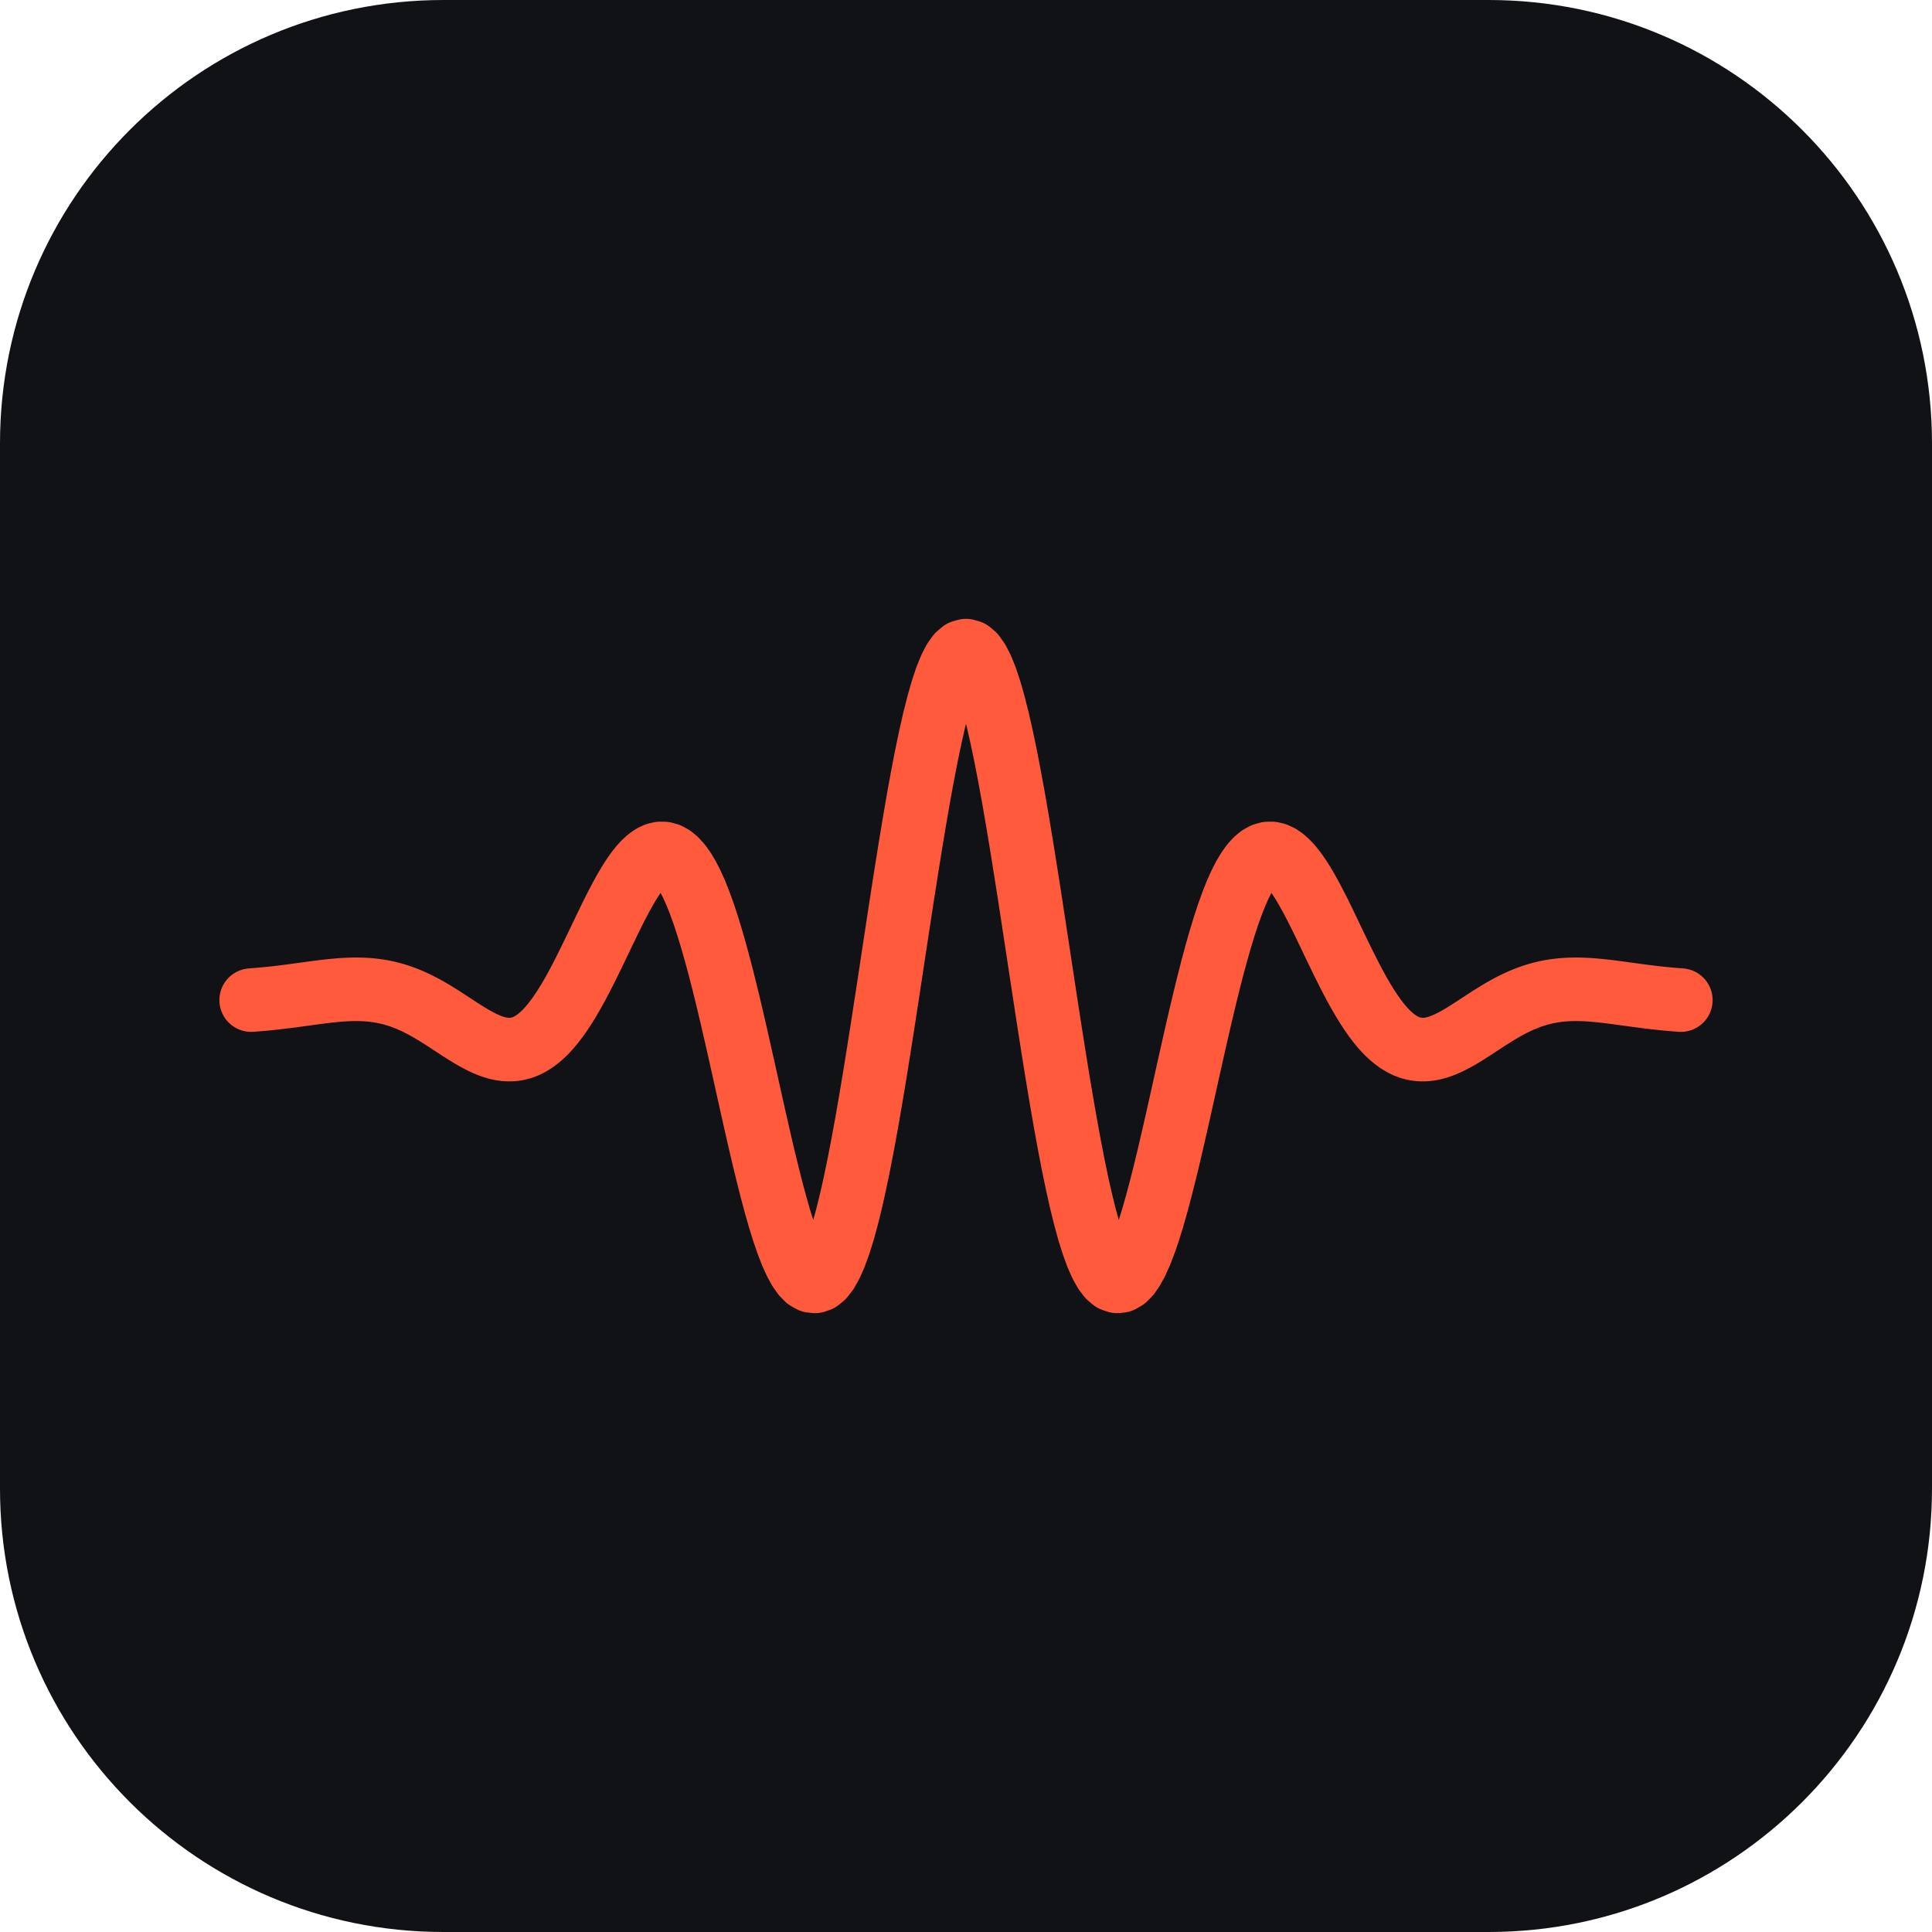
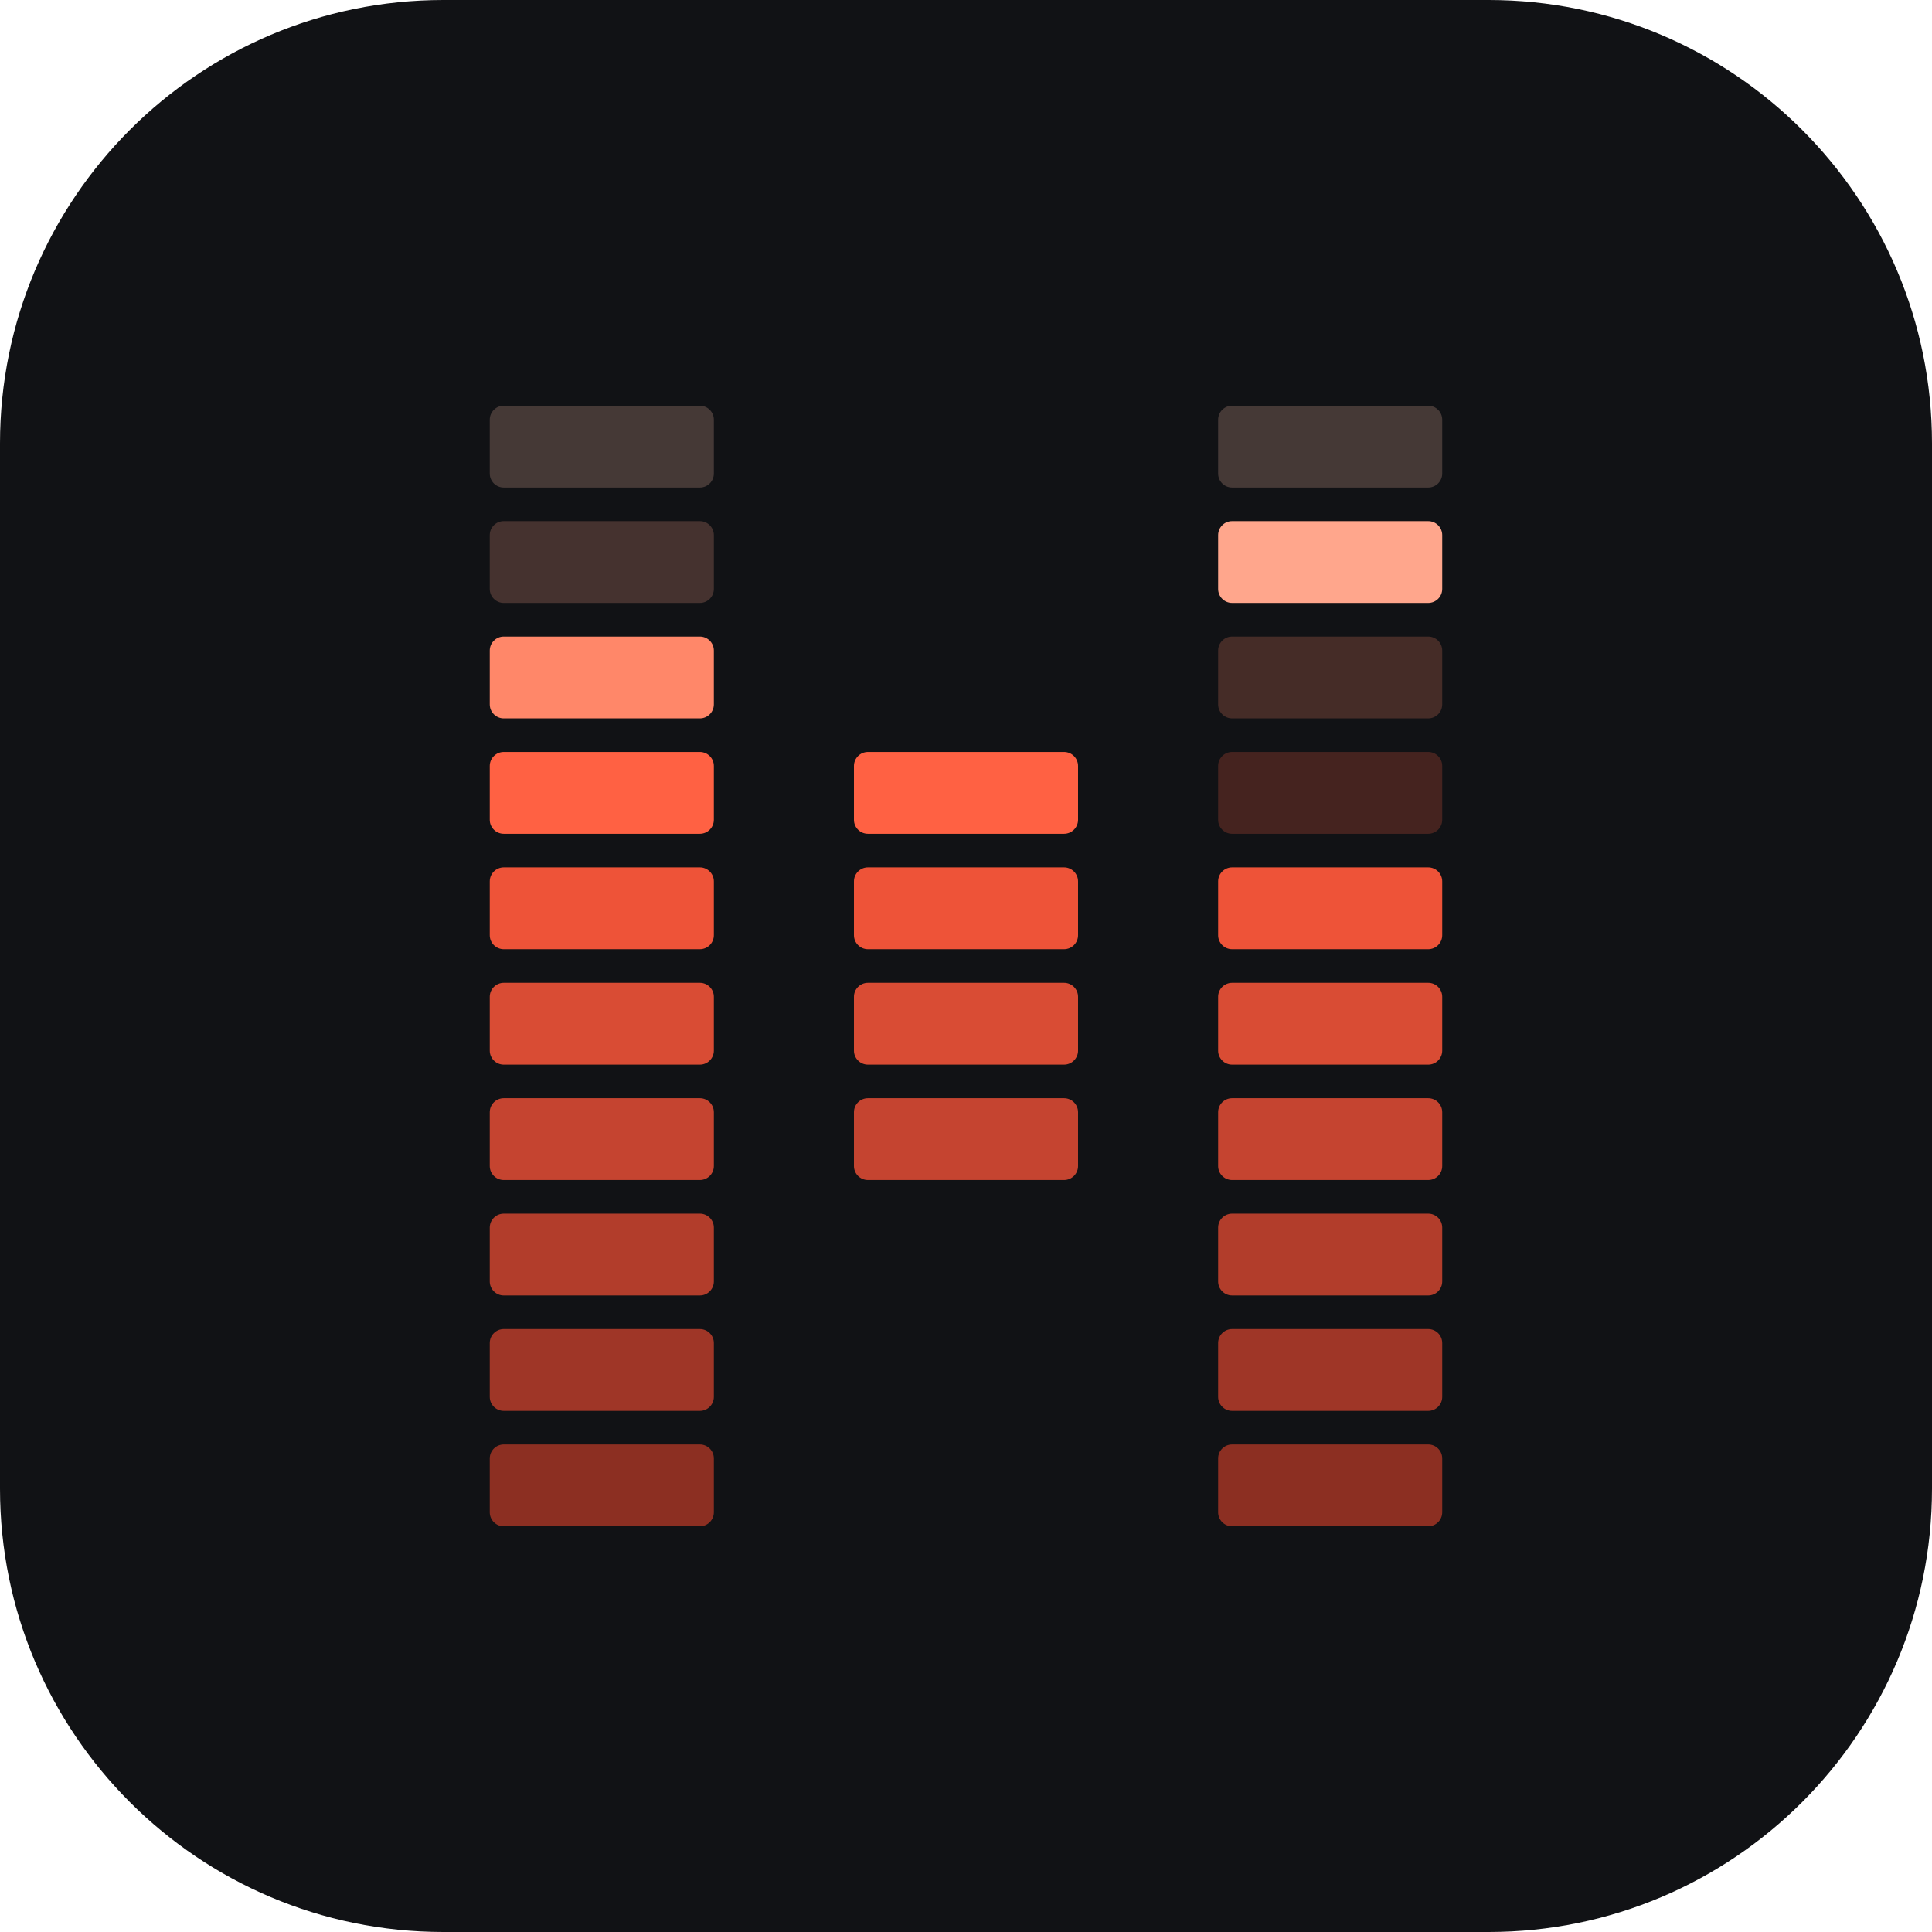
<svg xmlns="http://www.w3.org/2000/svg" viewBox="0 0 1024 1024" width="1024" height="1024" role="img" aria-label="HarmonicFitness">
  <rect width="1024" height="1024" rx="235" fill="#111215" />
-   <path d="M133.12 530.07 L135.22 529.91 L137.33 529.74 L139.43 529.56 L141.54 529.36 L143.64 529.15 L145.75 528.92 L147.85 528.68 L149.96 528.42 L152.06 528.16 L154.17 527.89 L156.27 527.61 L158.38 527.32 L160.48 527.04 L162.59 526.75 L164.69 526.46 L166.8 526.17 L168.9 525.9 L171.01 525.63 L173.11 525.38 L175.22 525.15 L177.32 524.94 L179.43 524.75 L181.53 524.59 L183.64 524.47 L185.74 524.39 L187.85 524.34 L189.95 524.35 L192.06 524.4 L194.16 524.51 L196.27 524.67 L198.37 524.9 L200.48 525.19 L202.58 525.54 L204.69 525.97 L206.79 526.47 L208.9 527.04 L211 527.69 L213.11 528.41 L215.21 529.2 L217.32 530.07 L219.42 531.01 L221.53 532.02 L223.63 533.09 L225.74 534.23 L227.84 535.42 L229.94 536.67 L232.05 537.96 L234.15 539.28 L236.26 540.64 L238.36 542.01 L240.47 543.39 L242.57 544.77 L244.68 546.13 L246.78 547.46 L248.89 548.76 L250.99 550 L253.1 551.17 L255.2 552.26 L257.31 553.25 L259.41 554.13 L261.52 554.89 L263.62 555.5 L265.73 555.95 L267.83 556.23 L269.94 556.33 L272.04 556.23 L274.15 555.92 L276.25 555.4 L278.36 554.64 L280.46 553.64 L282.57 552.4 L284.67 550.91 L286.78 549.17 L288.88 547.18 L290.99 544.93 L293.09 542.43 L295.2 539.68 L297.3 536.7 L299.41 533.49 L301.51 530.07 L303.62 526.45 L305.72 522.64 L307.83 518.67 L309.93 514.56 L312.04 510.34 L314.14 506.03 L316.25 501.66 L318.35 497.26 L320.46 492.87 L322.56 488.51 L324.66 484.23 L326.77 480.06 L328.87 476.04 L330.98 472.21 L333.08 468.6 L335.19 465.26 L337.29 462.22 L339.4 459.52 L341.5 457.2 L343.61 455.29 L345.71 453.82 L347.82 452.83 L349.92 452.33 L352.03 452.37 L354.13 452.96 L356.24 454.12 L358.34 455.86 L360.45 458.19 L362.55 461.13 L364.66 464.67 L366.76 468.8 L368.87 473.53 L370.97 478.84 L373.08 484.71 L375.18 491.12 L377.29 498.04 L379.39 505.43 L381.5 513.26 L383.6 521.49 L385.71 530.07 L387.81 538.94 L389.92 548.06 L392.02 557.35 L394.13 566.77 L396.23 576.24 L398.34 585.7 L400.44 595.07 L402.55 604.29 L404.65 613.28 L406.76 621.97 L408.86 630.29 L410.97 638.18 L413.07 645.55 L415.18 652.35 L417.28 658.51 L419.38 663.96 L421.49 668.66 L423.59 672.55 L425.7 675.58 L427.8 677.72 L429.91 678.92 L432.01 679.16 L434.12 678.42 L436.22 676.67 L438.33 673.93 L440.43 670.17 L442.54 665.42 L444.64 659.68 L446.75 652.99 L448.85 645.36 L450.96 636.85 L453.06 627.5 L455.17 617.35 L457.27 606.48 L459.38 594.94 L461.48 582.82 L463.59 570.19 L465.69 557.12 L467.8 543.72 L469.9 530.07 L472.01 516.26 L474.11 502.39 L476.22 488.56 L478.32 474.87 L480.43 461.41 L482.53 448.28 L484.64 435.58 L486.74 423.39 L488.85 411.82 L490.95 400.93 L493.06 390.83 L495.16 381.57 L497.27 373.23 L499.37 365.87 L501.48 359.54 L503.58 354.3 L505.69 350.19 L507.79 347.22 L509.9 345.44 L512 344.84 L514.1 345.44 L516.21 347.22 L518.31 350.19 L520.42 354.3 L522.52 359.54 L524.63 365.87 L526.73 373.23 L528.84 381.57 L530.94 390.83 L533.05 400.93 L535.15 411.82 L537.26 423.39 L539.36 435.58 L541.47 448.28 L543.57 461.41 L545.68 474.87 L547.78 488.56 L549.89 502.39 L551.99 516.26 L554.1 530.07 L556.2 543.72 L558.31 557.12 L560.41 570.19 L562.52 582.82 L564.62 594.94 L566.73 606.48 L568.83 617.35 L570.94 627.5 L573.04 636.85 L575.15 645.36 L577.25 652.99 L579.36 659.68 L581.46 665.42 L583.57 670.17 L585.67 673.93 L587.78 676.67 L589.88 678.42 L591.99 679.16 L594.09 678.92 L596.2 677.72 L598.3 675.58 L600.41 672.55 L602.51 668.66 L604.62 663.96 L606.72 658.51 L608.82 652.35 L610.93 645.55 L613.03 638.18 L615.14 630.29 L617.24 621.97 L619.35 613.28 L621.45 604.29 L623.56 595.07 L625.66 585.7 L627.77 576.24 L629.87 566.77 L631.98 557.35 L634.08 548.06 L636.19 538.94 L638.29 530.07 L640.4 521.49 L642.5 513.26 L644.61 505.43 L646.71 498.04 L648.82 491.12 L650.92 484.71 L653.03 478.84 L655.13 473.53 L657.24 468.8 L659.34 464.67 L661.45 461.13 L663.55 458.19 L665.66 455.86 L667.76 454.12 L669.87 452.96 L671.97 452.37 L674.08 452.33 L676.18 452.83 L678.29 453.82 L680.39 455.29 L682.5 457.2 L684.6 459.52 L686.71 462.22 L688.81 465.26 L690.92 468.6 L693.02 472.21 L695.13 476.04 L697.23 480.06 L699.34 484.23 L701.44 488.51 L703.54 492.87 L705.65 497.26 L707.75 501.66 L709.86 506.03 L711.96 510.34 L714.07 514.56 L716.17 518.67 L718.28 522.64 L720.38 526.45 L722.49 530.07 L724.59 533.49 L726.7 536.7 L728.8 539.68 L730.91 542.43 L733.01 544.93 L735.12 547.18 L737.22 549.17 L739.33 550.91 L741.43 552.4 L743.54 553.64 L745.64 554.64 L747.75 555.4 L749.85 555.92 L751.96 556.23 L754.06 556.33 L756.17 556.23 L758.27 555.95 L760.38 555.5 L762.48 554.89 L764.59 554.13 L766.69 553.25 L768.8 552.26 L770.9 551.17 L773.01 550 L775.11 548.76 L777.22 547.46 L779.32 546.13 L781.43 544.77 L783.53 543.39 L785.64 542.01 L787.74 540.64 L789.85 539.28 L791.95 537.96 L794.06 536.67 L796.16 535.42 L798.26 534.23 L800.37 533.09 L802.47 532.02 L804.58 531.01 L806.68 530.07 L808.79 529.2 L810.89 528.41 L813 527.69 L815.1 527.04 L817.21 526.47 L819.31 525.97 L821.42 525.54 L823.52 525.19 L825.63 524.9 L827.73 524.67 L829.84 524.51 L831.94 524.4 L834.05 524.35 L836.15 524.34 L838.26 524.39 L840.36 524.47 L842.47 524.59 L844.57 524.75 L846.68 524.94 L848.78 525.15 L850.89 525.38 L852.99 525.63 L855.1 525.9 L857.2 526.17 L859.31 526.46 L861.41 526.75 L863.52 527.04 L865.62 527.32 L867.73 527.61 L869.83 527.89 L871.94 528.16 L874.04 528.42 L876.15 528.68 L878.25 528.92 L880.36 529.15 L882.46 529.36 L884.57 529.56 L886.67 529.74 L888.78 529.91 L890.88 530.07" fill="none" stroke="#FF5A3C" stroke-width="33.68" stroke-linecap="round" stroke-linejoin="round" />
+   <rect x="259.58" y="215.04" width="118.78" height="43.36" rx="7.42" fill="#ffc2ae" opacity="0.22" />
+   <rect x="645.63" y="215.04" width="118.78" height="43.36" rx="7.42" fill="#ffc2ae" opacity="0.22" />
+   <rect x="259.58" y="276.21" width="118.78" height="43.36" rx="7.42" fill="#ffa68c" opacity="0.22" />
+   <rect x="645.63" y="276.21" width="118.78" height="43.36" rx="7.42" fill="#ffa68c" />
+   <rect x="259.58" y="337.39" width="118.78" height="43.36" rx="7.42" fill="#ff8769" />
+   <rect x="645.63" y="337.39" width="118.78" height="43.36" rx="7.42" fill="#ff8769" opacity="0.22" />
+   <rect x="259.58" y="398.56" width="118.78" height="43.36" rx="7.42" fill="#ff6143" />
+   <rect x="645.63" y="398.56" width="118.78" height="43.36" rx="7.42" fill="#ff6143" opacity="0.22" />
+   <rect x="452.61" y="398.56" width="118.78" height="43.36" rx="7.42" fill="#ff6143" />
+   <rect x="259.58" y="459.74" width="118.78" height="43.36" rx="7.42" fill="#ee5338" />
+   <rect x="645.63" y="459.74" width="118.78" height="43.36" rx="7.42" fill="#ee5338" />
+   <rect x="452.61" y="459.74" width="118.78" height="43.36" rx="7.42" fill="#ee5338" />
+   <rect x="259.58" y="520.91" width="118.78" height="43.36" rx="7.42" fill="#d94c34" />
+   <rect x="645.63" y="520.91" width="118.78" height="43.36" rx="7.42" fill="#d94c34" />
+   <rect x="452.61" y="520.91" width="118.78" height="43.36" rx="7.42" fill="#d94c34" />
+   <rect x="259.58" y="582.08" width="118.78" height="43.36" rx="7.42" fill="#c54430" />
+   <rect x="645.63" y="582.08" width="118.78" height="43.36" rx="7.42" fill="#c54430" />
+   <rect x="452.61" y="582.08" width="118.78" height="43.36" rx="7.42" fill="#c54430" />
+   <rect x="259.58" y="643.26" width="118.78" height="43.36" rx="7.42" fill="#b23d2b" />
+   <rect x="645.63" y="643.26" width="118.78" height="43.36" rx="7.42" fill="#b23d2b" />
+   <rect x="259.58" y="704.43" width="118.78" height="43.36" rx="7.42" fill="#9f3627" />
+   <rect x="645.63" y="704.43" width="118.78" height="43.36" rx="7.42" fill="#9f3627" />
+   <rect x="259.58" y="765.6" width="118.78" height="43.36" rx="7.42" fill="#8c2f22" />
+   <rect x="645.63" y="765.6" width="118.78" height="43.36" rx="7.42" fill="#8c2f22" />
</svg>
